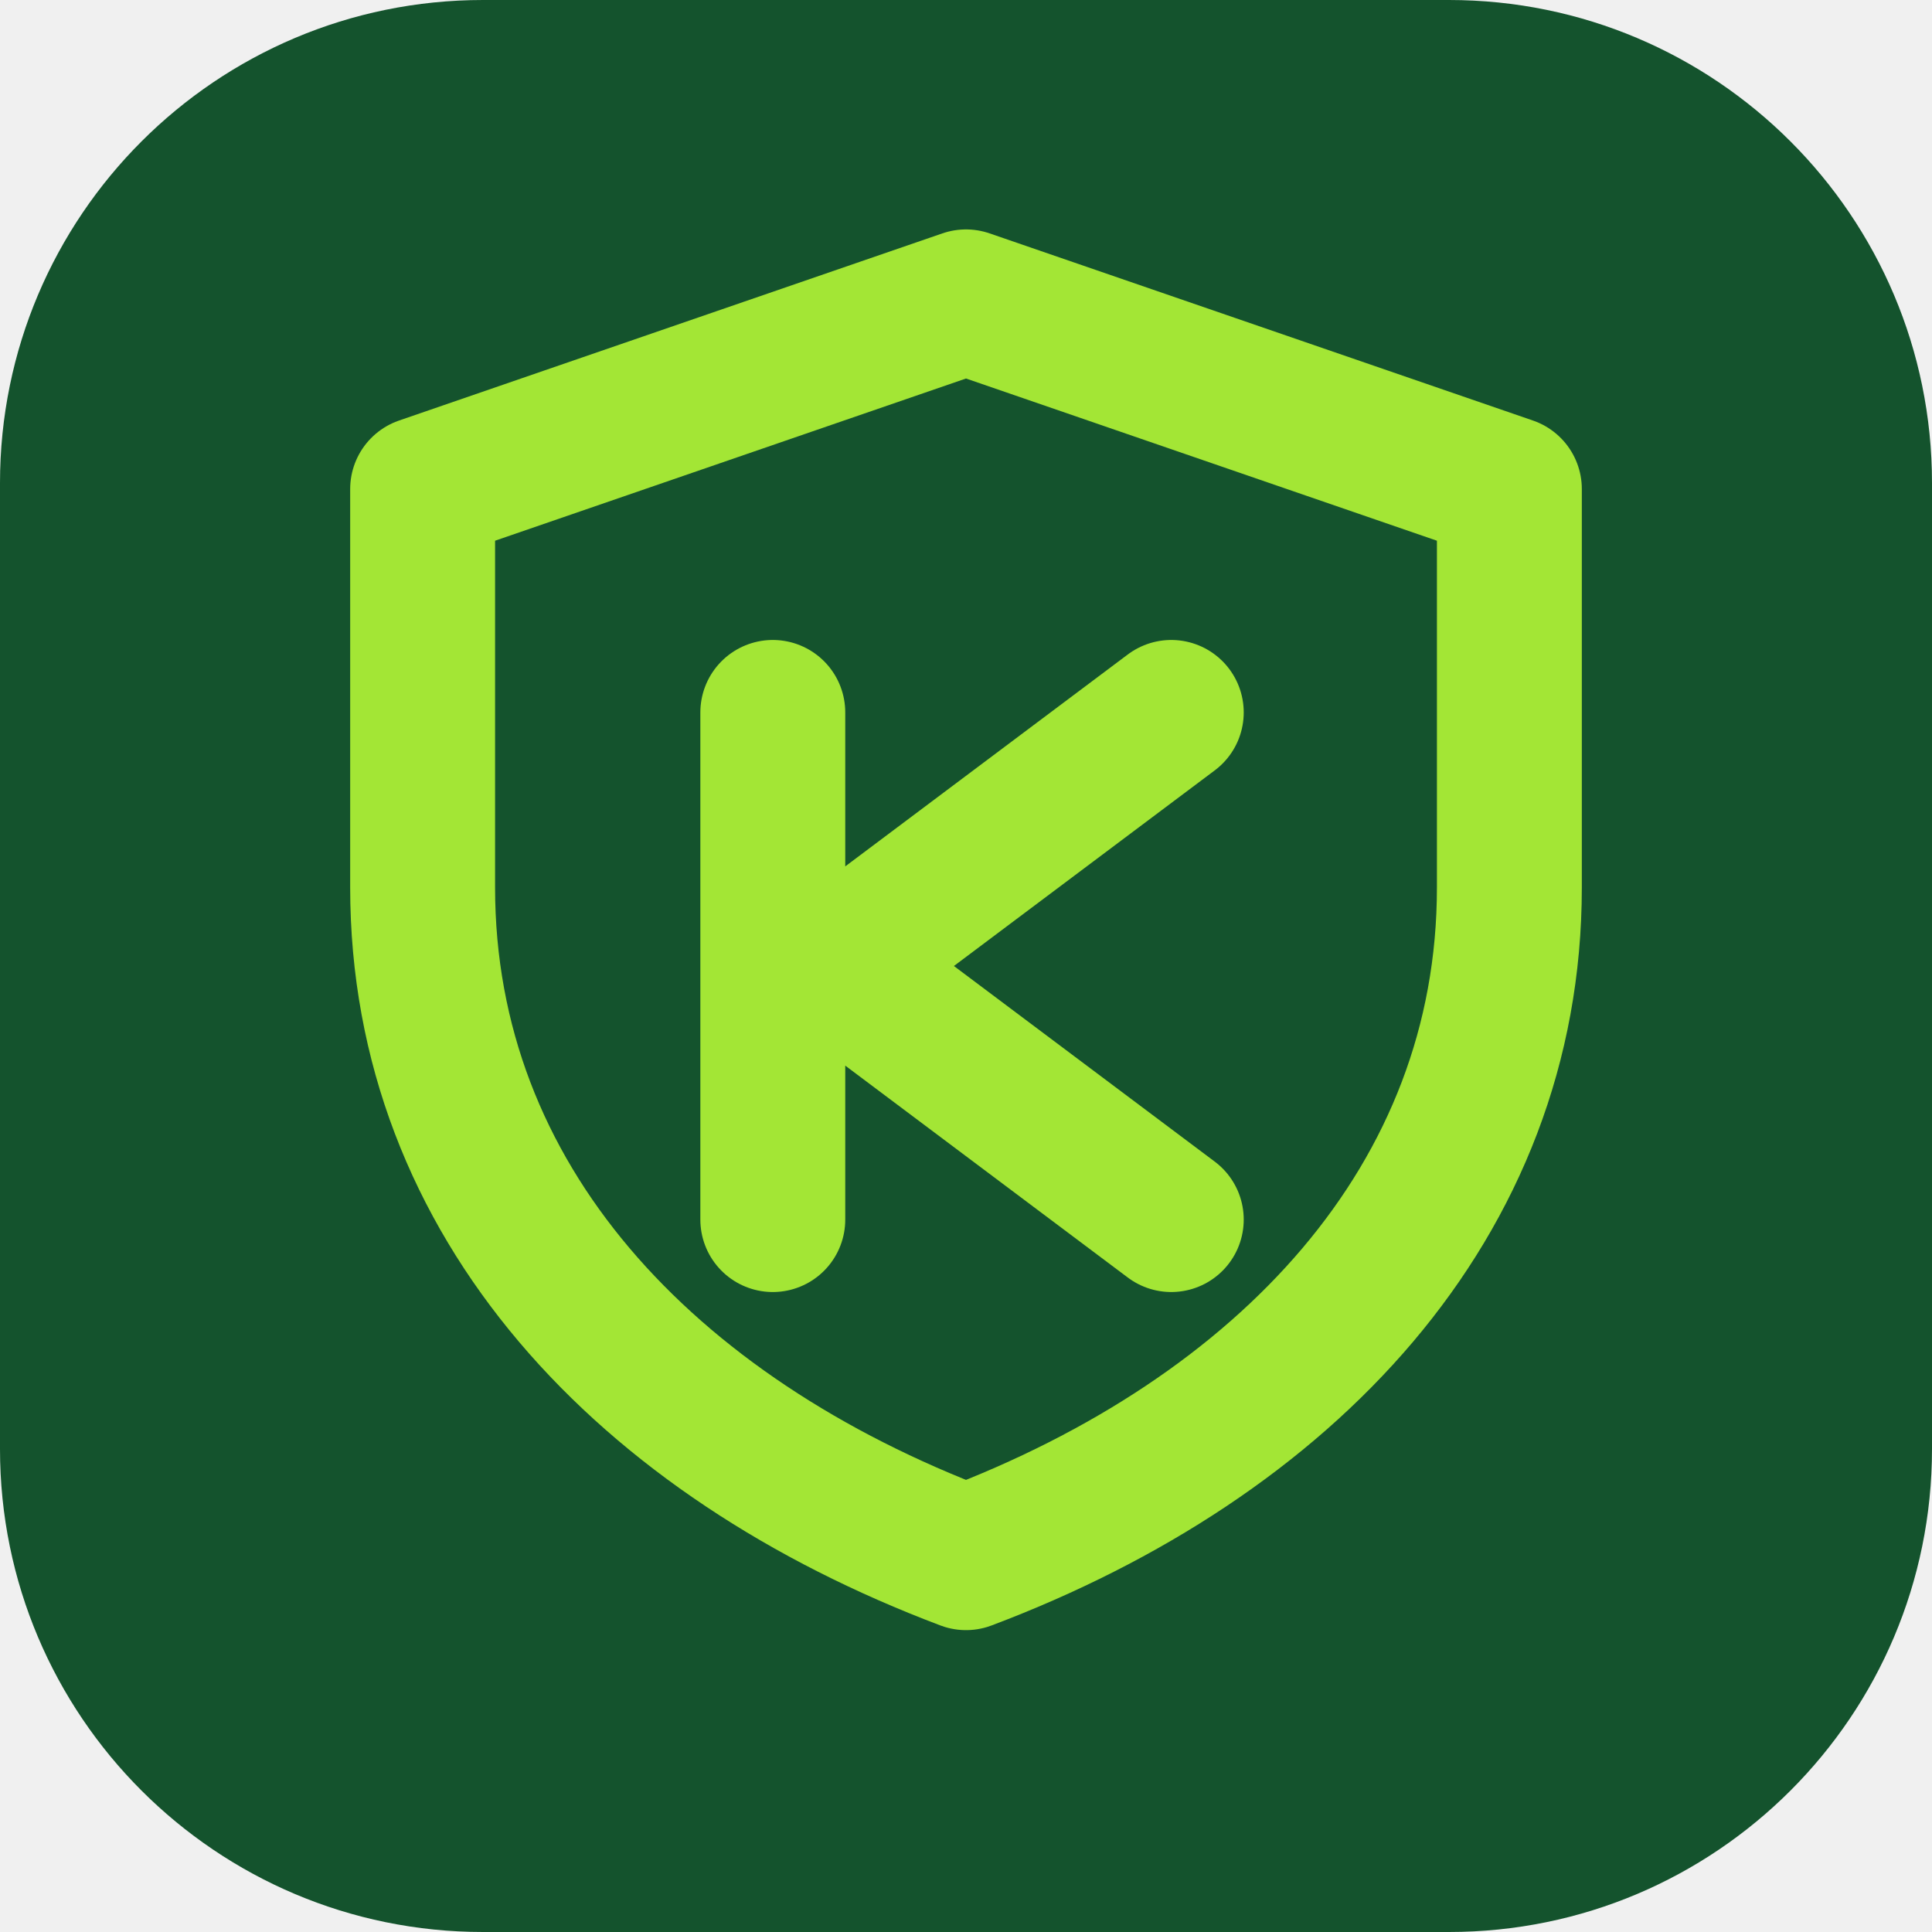
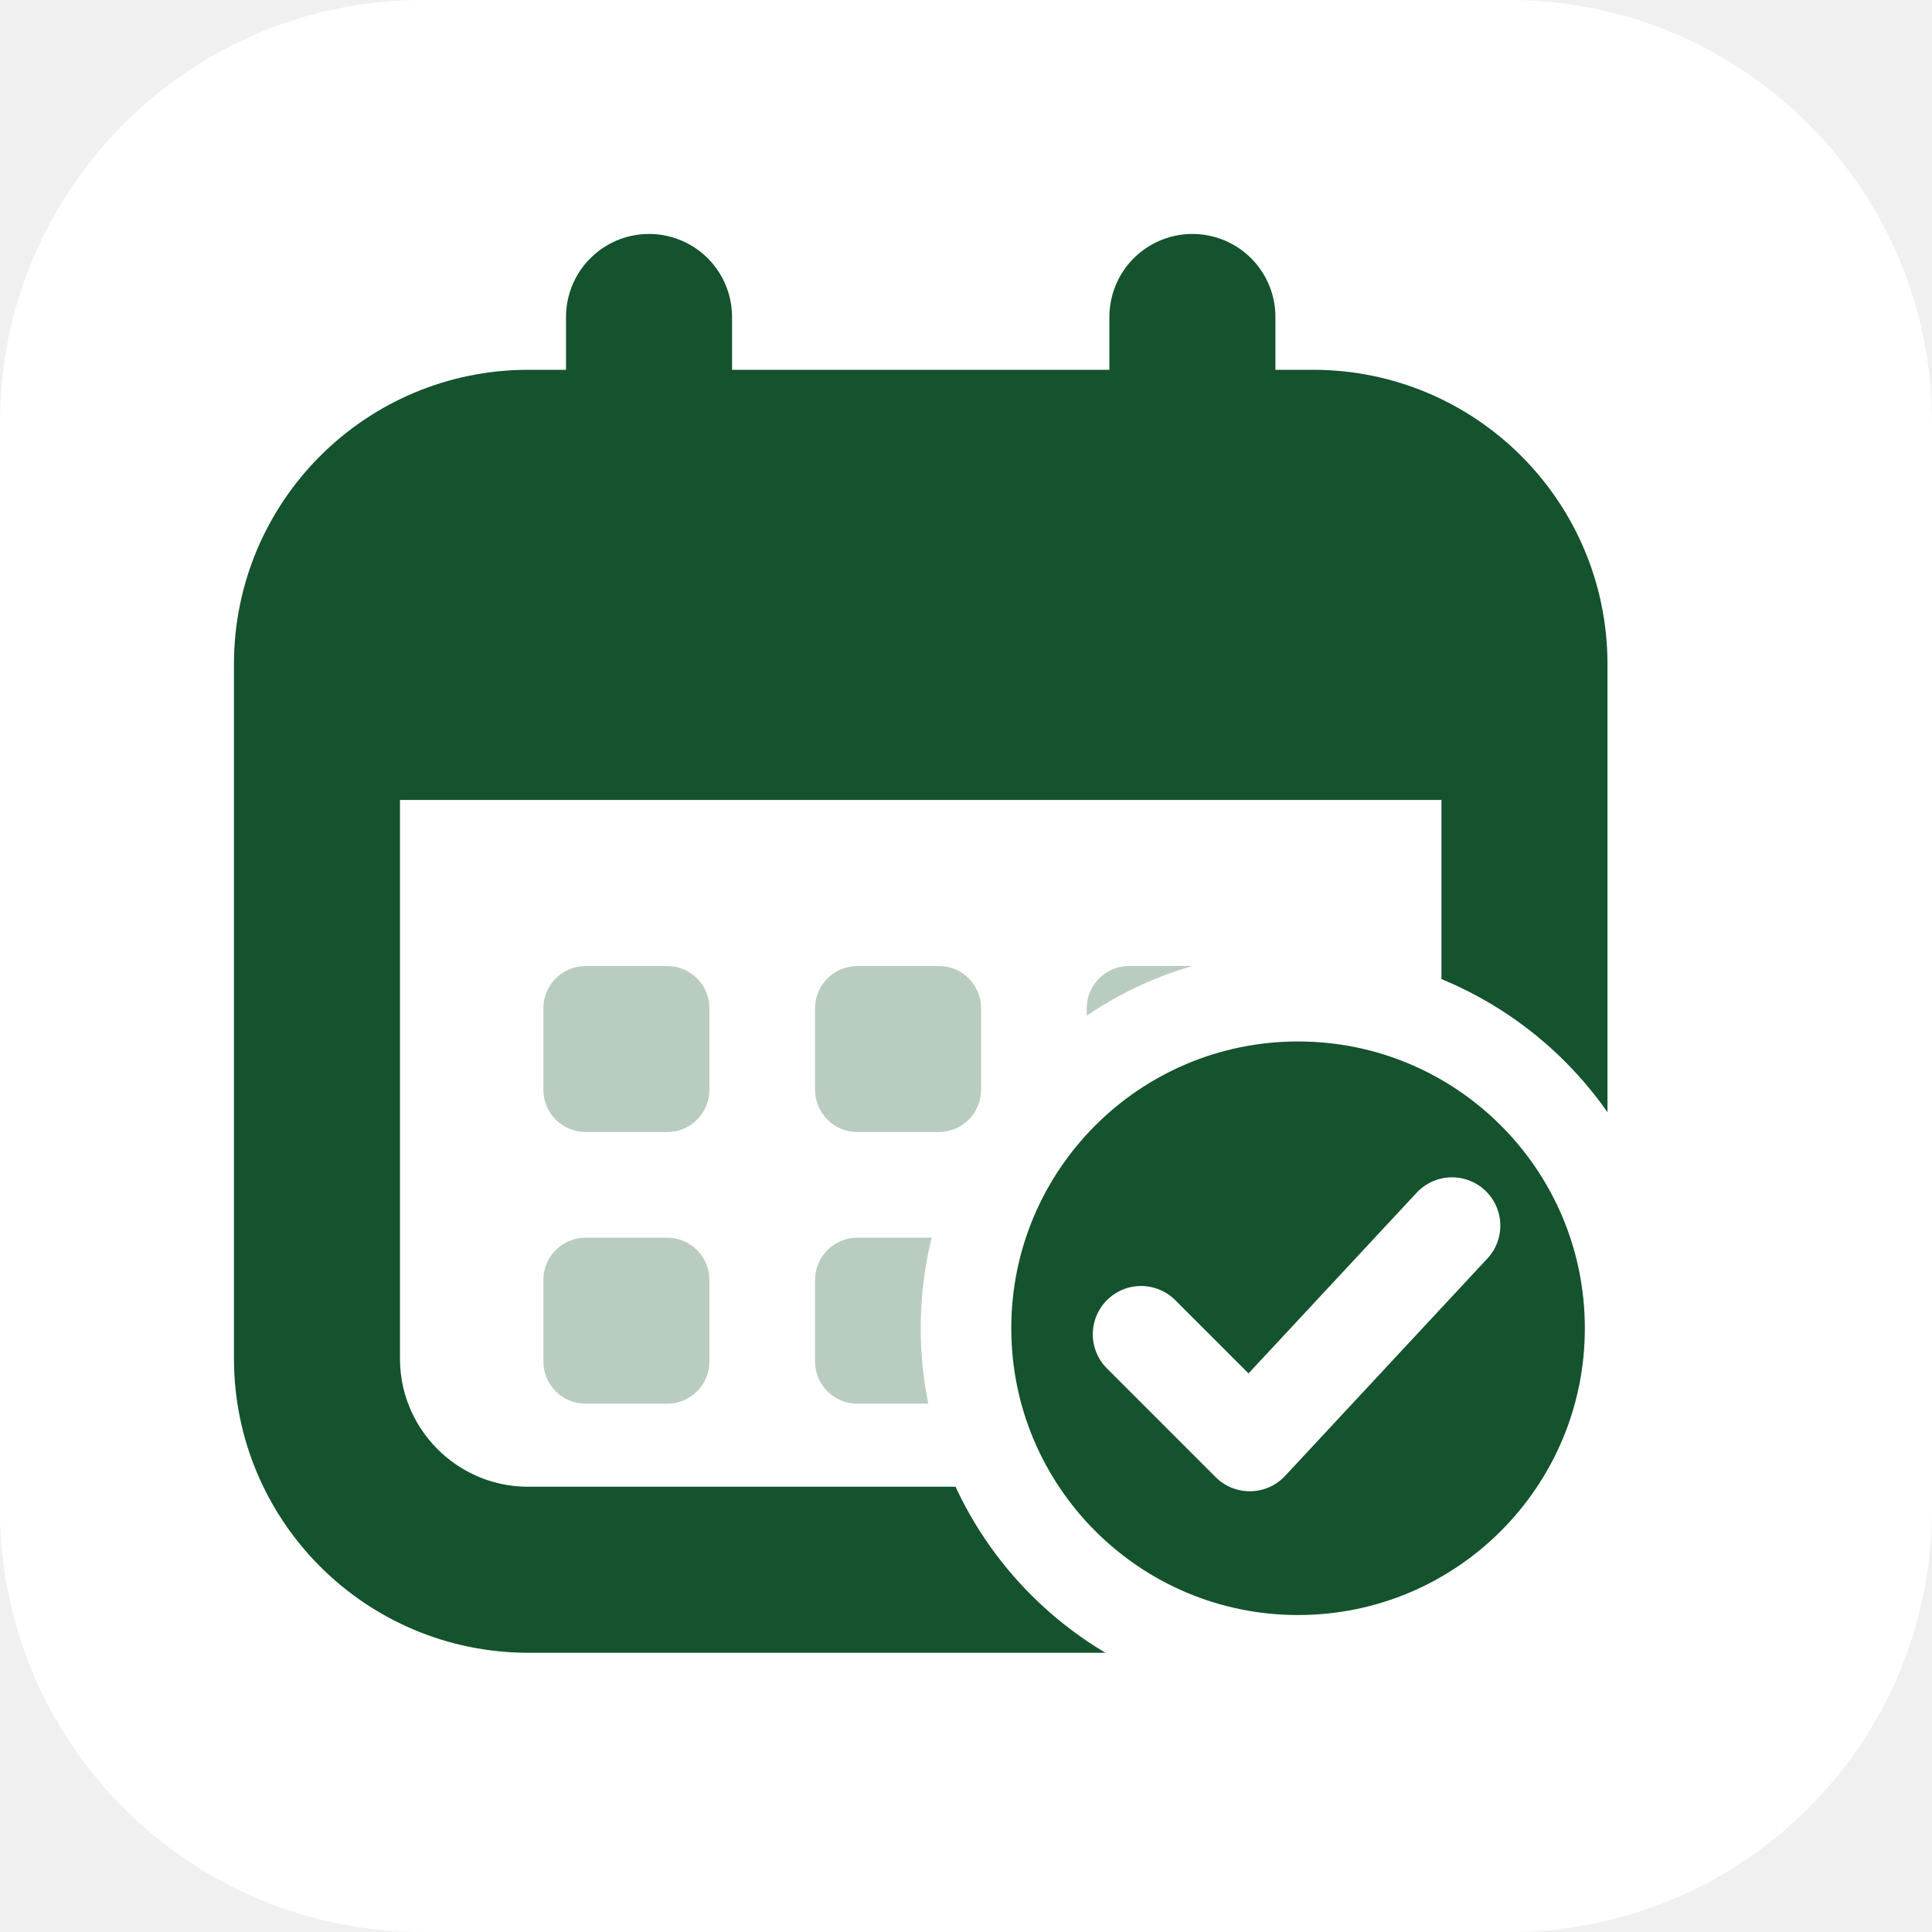
- <svg xmlns="http://www.w3.org/2000/svg" viewBox="0 0 32 32">
-   <rect width="32" height="32" rx="8" fill="#14532d" />
-   <g fill="none" stroke="#a3e635" stroke-width="2.4" stroke-linecap="round" stroke-linejoin="round">
-     <path d="M16 5 25 8.1v6.6c0 5.2-3.7 9.1-9 11.1-5.3-2-9-5.9-9-11.1V8.1L16 5Z" />
-     <path d="M12.8 11.8v8.4M19.4 11.8 13.8 16l5.6 4.2" />
+ <svg xmlns="http://www.w3.org/2000/svg" viewBox="0 0 64 64">
+   <rect width="64" height="64" rx="14" fill="#ffffff" />
+   <g fill="none" stroke="#14532d" stroke-width="5.5" stroke-linecap="round" stroke-linejoin="round">
+     <rect x="10.5" y="15" width="40" height="37" rx="7" />
+     <path d="M10.5 26.5v-3.5a7 7 0 0 1 7-7h26a7 7 0 0 1 7 7v3.5H10.5Z" fill="#14532d" stroke="none" />
+     <path d="M21.5 10.5v8M39.5 10.5v8" />
  </g>
+   <g fill="#14532d" opacity="0.3">
+     <rect x="18" y="32" width="5.5" height="5.5" rx="1.4" />
+     <rect x="27" y="32" width="5.5" height="5.5" rx="1.4" />
+     <rect x="36" y="32" width="5.5" height="5.5" rx="1.4" />
+     <rect x="18" y="41" width="5.5" height="5.5" rx="1.4" />
+     <rect x="27" y="41" width="5.5" height="5.5" rx="1.4" />
+   </g>
+   <circle cx="43" cy="44" r="11" fill="#14532d" stroke="#ffffff" stroke-width="3" />
+   <path d="m37.8 44.2 3.6 3.6 6.7-7.2" fill="none" stroke="#ffffff" stroke-width="3.2" stroke-linecap="round" stroke-linejoin="round" />
</svg>
